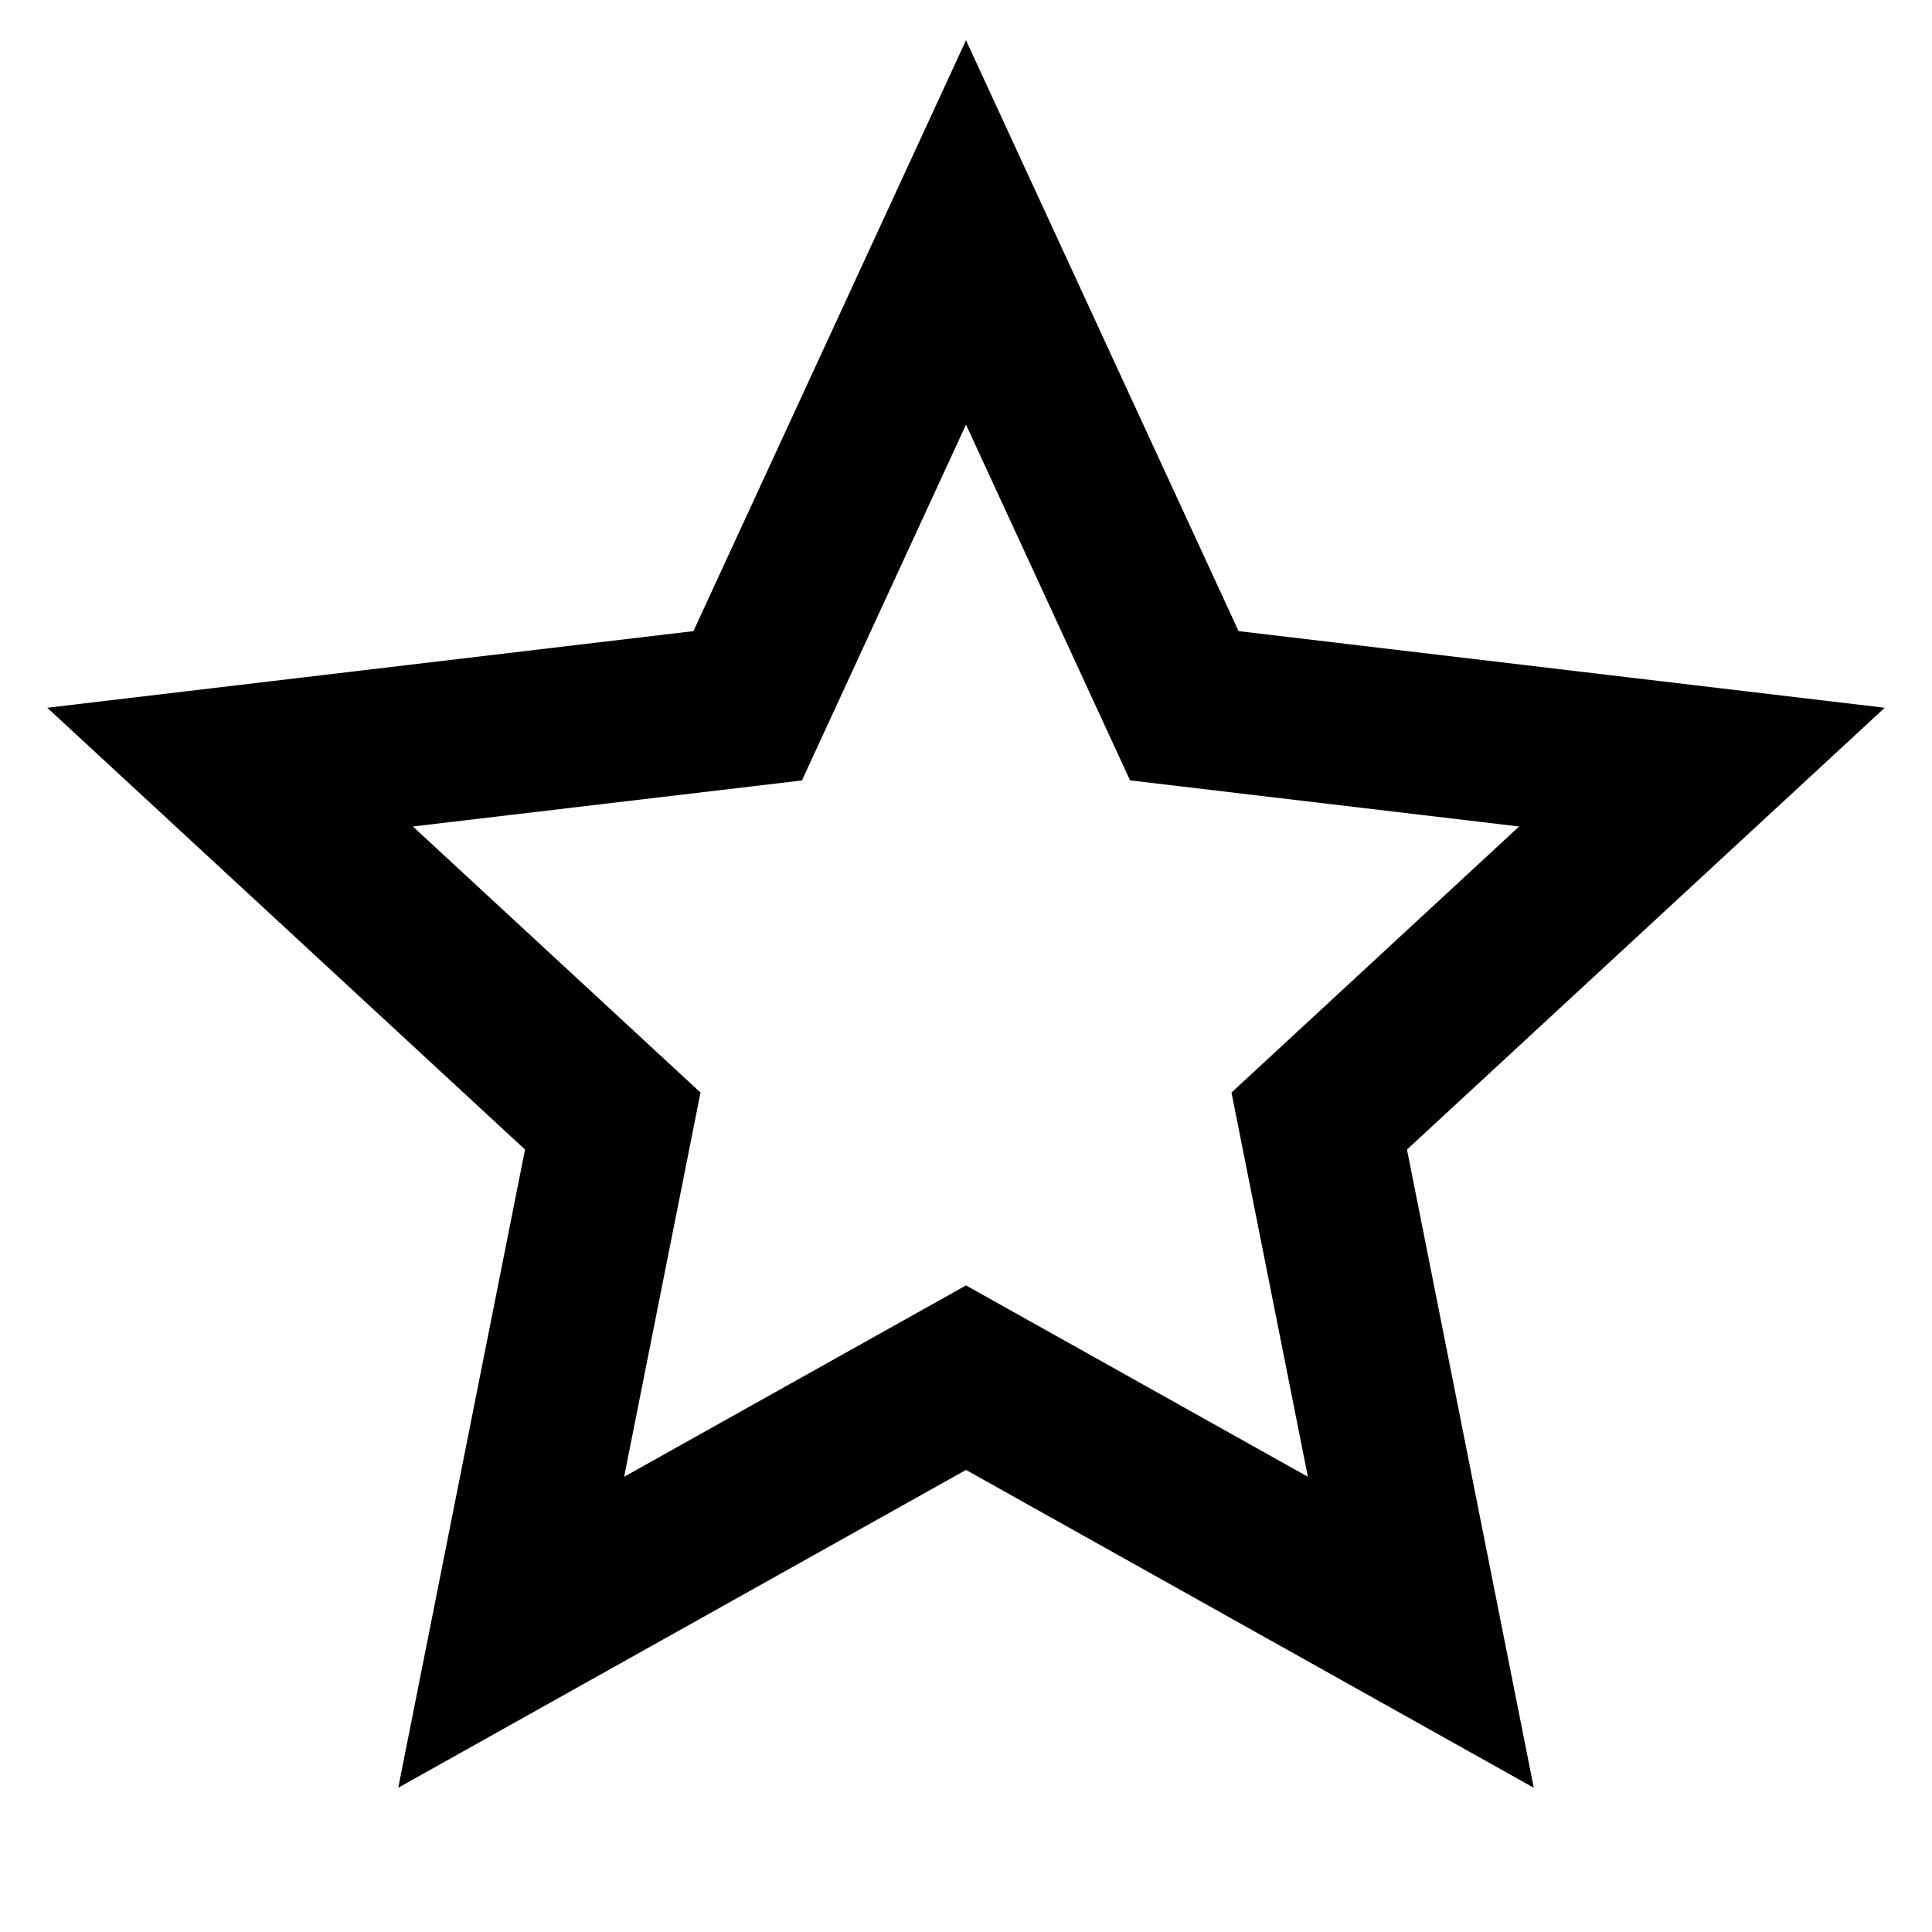
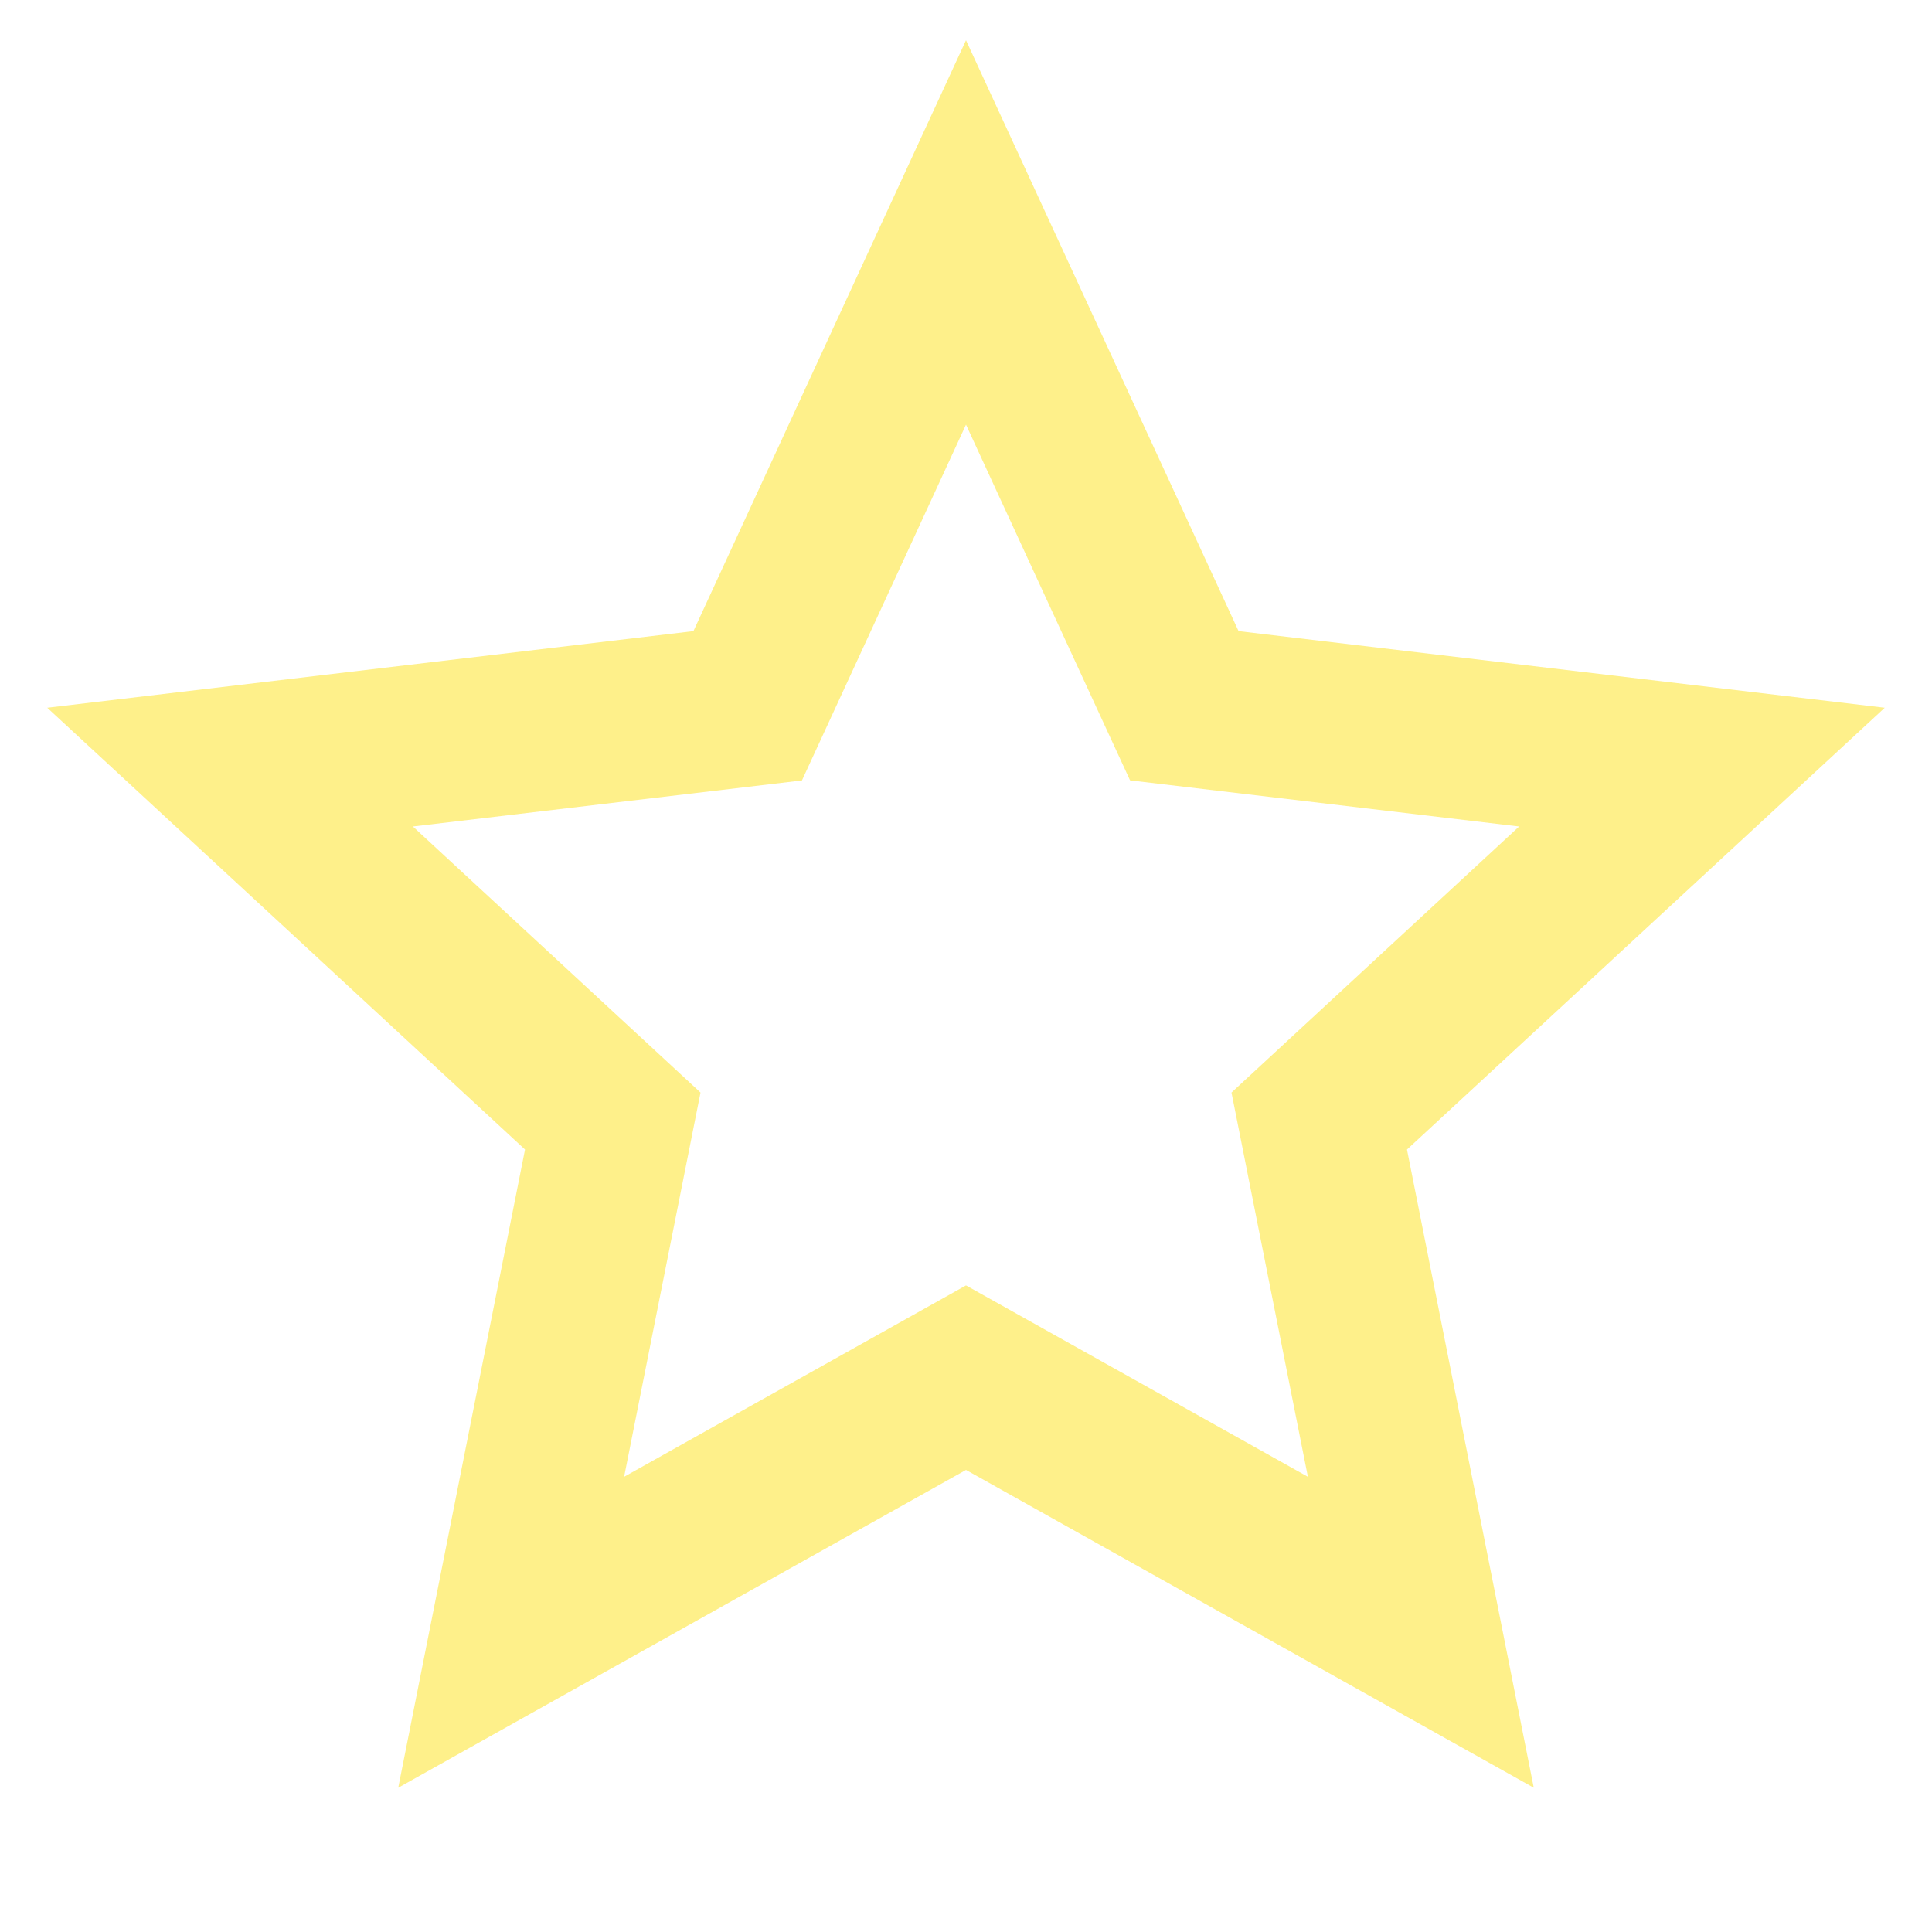
<svg xmlns="http://www.w3.org/2000/svg" viewBox="0 0 24 24" width="24" height="24">
  <path fill="none" d="M0 0h24v24H0z" />
-   <path d="M12 18.26l-7.053 3.948 1.575-7.928L.587 8.792l8.027-.952L12 .5l3.386 7.34 8.027.952-5.935 5.488 1.575 7.928L12 18.26zm0-2.292l4.247 2.377-.949-4.773 3.573-3.305-4.833-.573L12 5.275l-2.038 4.42-4.833.572 3.573 3.305-.949 4.773L12 15.968z" />
+   <path d="M12 18.26l-7.053 3.948 1.575-7.928L.587 8.792l8.027-.952L12 .5l3.386 7.34 8.027.952-5.935 5.488 1.575 7.928L12 18.26zm0-2.292l4.247 2.377-.949-4.773 3.573-3.305-4.833-.573L12 5.275l-2.038 4.42-4.833.572 3.573 3.305-.949 4.773L12 15.968z" fill="#fef08a" />
</svg>
